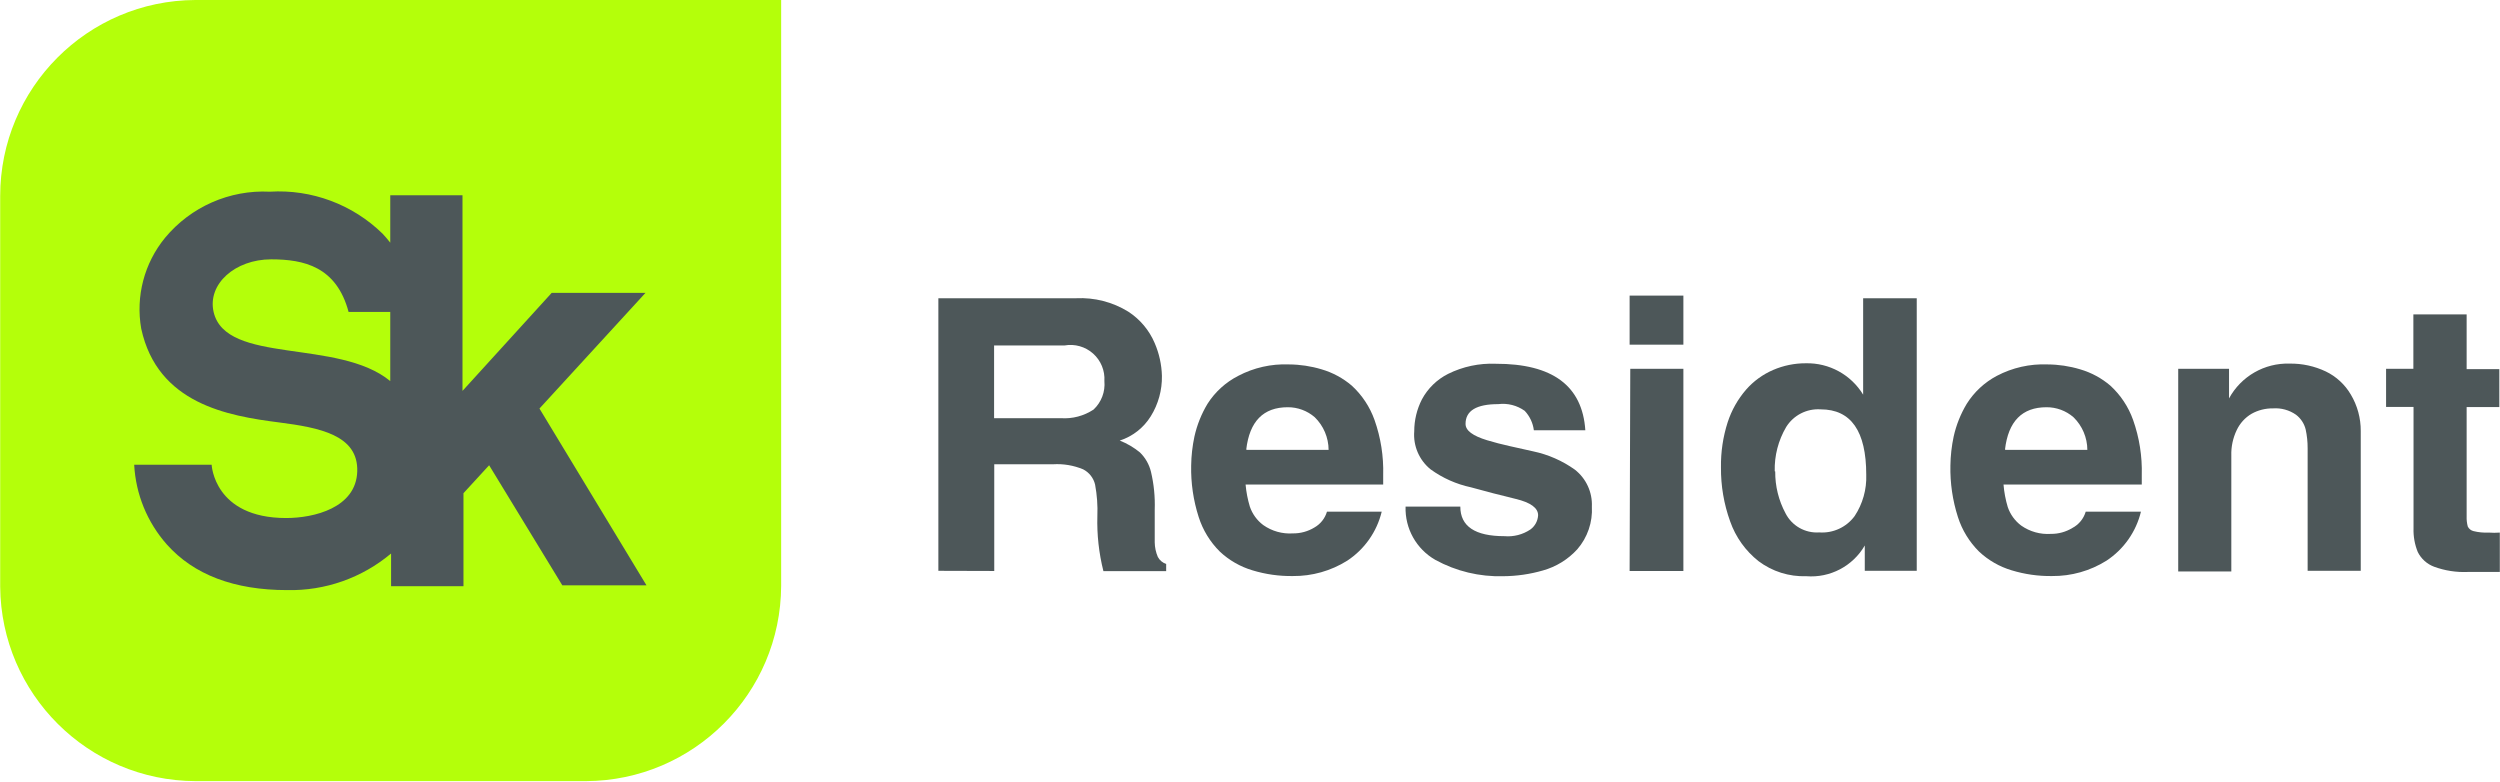
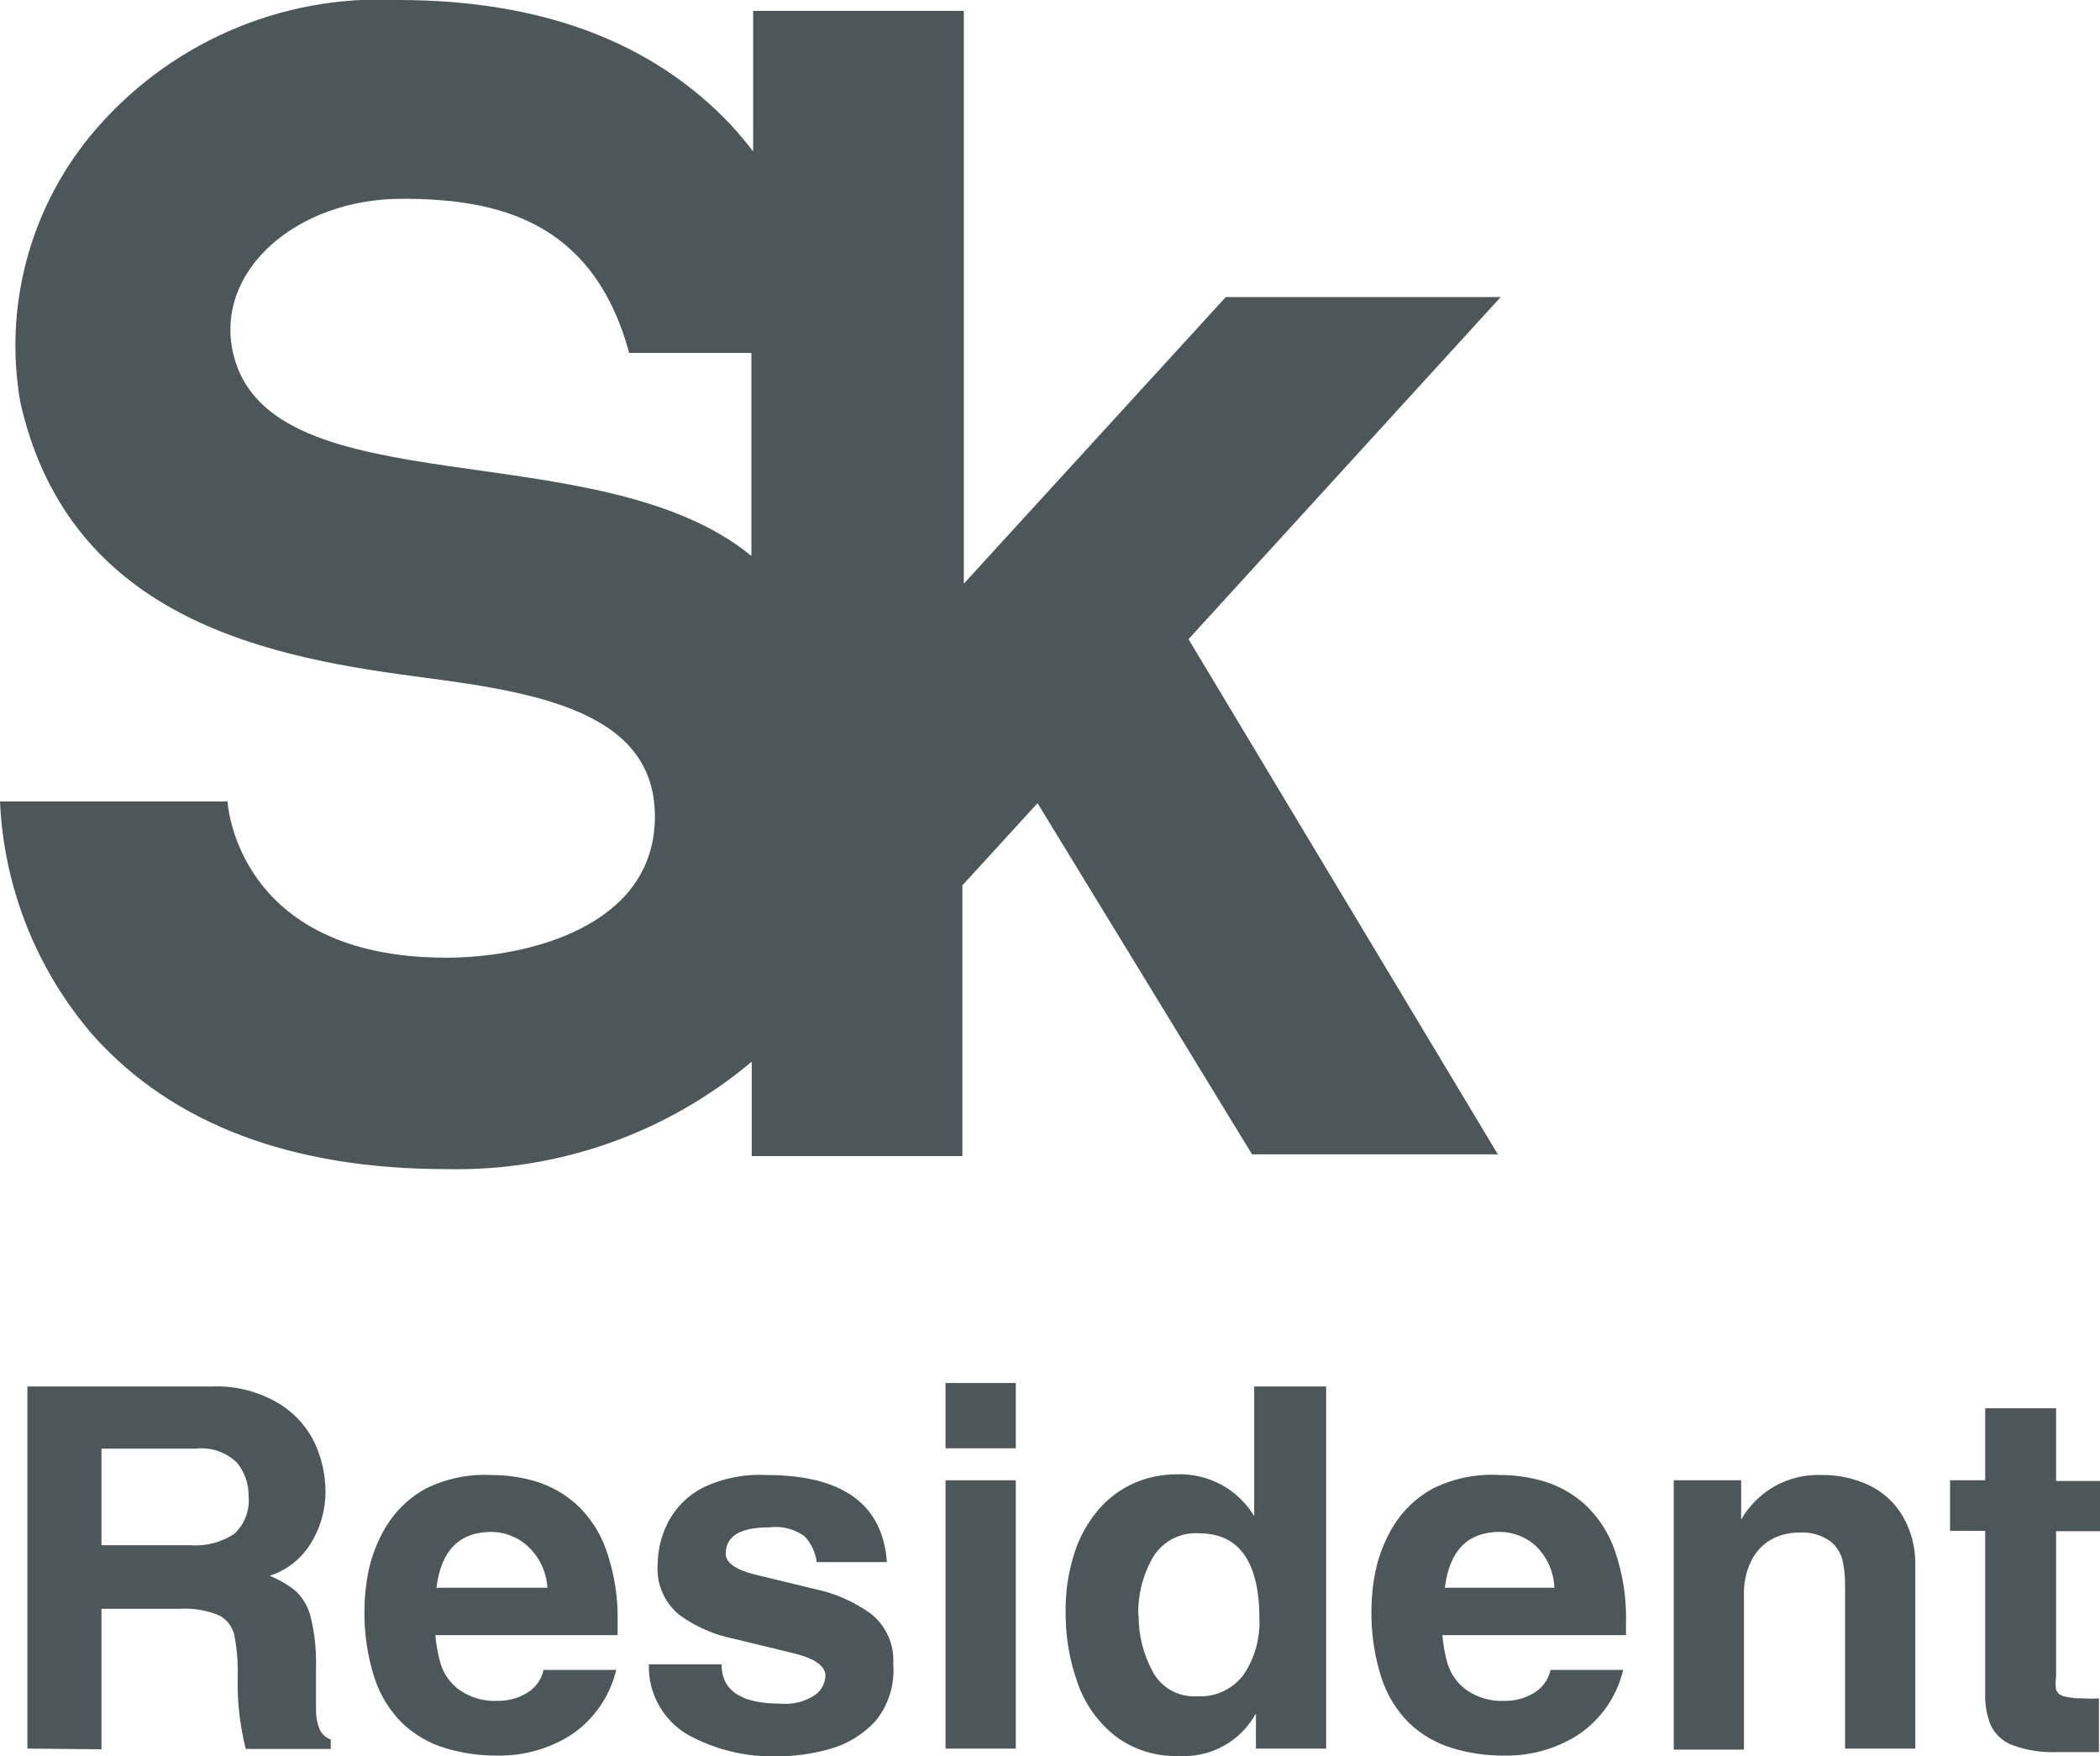
- <svg xmlns="http://www.w3.org/2000/svg" width="53.96mm" height="16.86mm" viewBox="0 0 152.96 47.8">
+ <svg xmlns="http://www.w3.org/2000/svg" width="59.81" height="50" viewBox="0 0 59.81 50">
  <g>
    <g>
-       <path d="M57.41,34.93V18.25h8.43a5.56,5.56,0,0,1,3.19.82A4.29,4.29,0,0,1,70.65,21a5.42,5.42,0,0,1,.44,2,4.53,4.53,0,0,1-.68,2.47,3.5,3.5,0,0,1-1.9,1.49,4.58,4.58,0,0,1,1.24.73,2.47,2.47,0,0,1,.67,1.18,8.74,8.74,0,0,1,.23,2.32c0,.94,0,1.61,0,2a2.33,2.33,0,0,0,.19.89.89.89,0,0,0,.51.43v.44H67.51a12.37,12.37,0,0,1-.37-3.37A8.62,8.62,0,0,0,67,29.65a1.41,1.41,0,0,0-.73-.93,4.12,4.12,0,0,0-1.84-.31h-3.6v6.53Zm3.41-9.34h4.09a3.22,3.22,0,0,0,2-.53,2.12,2.12,0,0,0,.66-1.74,2.08,2.08,0,0,0-2.44-2.18H60.82Z" style="fill: #4d5759" />
-       <path d="M81.19,31.31h3.35a5,5,0,0,1-2.11,3,6.15,6.15,0,0,1-3.33.94,8.08,8.08,0,0,1-2.47-.35,5,5,0,0,1-2-1.15,5.21,5.21,0,0,1-1.29-2.11,9.65,9.65,0,0,1-.46-3.15,9.14,9.14,0,0,1,.2-1.78,6.71,6.71,0,0,1,.8-2A4.85,4.85,0,0,1,75.76,23a6.13,6.13,0,0,1,3.1-.7,7.07,7.07,0,0,1,2,.3,5,5,0,0,1,1.85,1,5.23,5.23,0,0,1,1.39,2.1,9.32,9.32,0,0,1,.53,3.37v.58H76.21A6.71,6.71,0,0,0,76.47,31a2.36,2.36,0,0,0,.82,1.13,2.83,2.83,0,0,0,1.82.51,2.47,2.47,0,0,0,1.31-.36A1.65,1.65,0,0,0,81.19,31.31Zm-4.9-3.78h5a2.81,2.81,0,0,0-.85-2,2.5,2.5,0,0,0-1.65-.61q-2.24,0-2.54,2.59Z" style="fill: #4d5759" />
-       <path d="M97,26.33H93.85a2.12,2.12,0,0,0-.56-1.19,2.3,2.3,0,0,0-1.62-.41q-2,0-2,1.21c0,.41.44.73,1.32,1s1.82.45,2.82.68a6.81,6.81,0,0,1,2.55,1.12A2.72,2.72,0,0,1,97.4,31a3.67,3.67,0,0,1-.89,2.61,4.48,4.48,0,0,1-2.11,1.3,8.92,8.92,0,0,1-2.42.35,8.16,8.16,0,0,1-4.16-1A3.62,3.62,0,0,1,86,31h3.35q0,1.81,2.7,1.81a2.47,2.47,0,0,0,1.59-.41,1.15,1.15,0,0,0,.47-.87q0-.67-1.37-1T90,29.82a6.54,6.54,0,0,1-2.47-1.1,2.72,2.72,0,0,1-1-2.33,4.29,4.29,0,0,1,.47-1.95,3.71,3.71,0,0,1,1.6-1.56,6,6,0,0,1,2.92-.62Q96.73,22.25,97,26.33Z" style="fill: #4d5759" />
-       <path d="M103,18.09v3H99.71v-3Zm-3.25,4.48H103V34.94H99.71Z" style="fill: #4d5759" />
-       <path d="M117.28,18.25V34.93h-3.18V33.38h0a3.79,3.79,0,0,1-3.58,1.88,4.6,4.6,0,0,1-2.92-.92,5.36,5.36,0,0,1-1.74-2.44,9.48,9.48,0,0,1-.56-3.3,8.62,8.62,0,0,1,.41-2.76,5.79,5.79,0,0,1,1.13-2,4.65,4.65,0,0,1,1.65-1.2,5,5,0,0,1,2-.41A4,4,0,0,1,114,24.15h0v-5.9Zm-8.66,10.6a5.31,5.31,0,0,0,.63,2.56,2.15,2.15,0,0,0,2.06,1.17,2.47,2.47,0,0,0,2.17-1,4.31,4.31,0,0,0,.71-2.53q0-4-2.79-4a2.3,2.3,0,0,0-2.11,1.08,5.08,5.08,0,0,0-.7,2.71Z" style="fill: #4d5759" />
-       <path d="M127.62,31.31H131a5,5,0,0,1-2.11,3,6.16,6.16,0,0,1-3.33.94,8.09,8.09,0,0,1-2.47-.35,5,5,0,0,1-2-1.15,5.21,5.21,0,0,1-1.29-2.11,9.65,9.65,0,0,1-.46-3.15,9.14,9.14,0,0,1,.2-1.78,6.71,6.71,0,0,1,.8-2A4.85,4.85,0,0,1,122.18,23a6.13,6.13,0,0,1,3.1-.7,7.07,7.07,0,0,1,2,.3,5,5,0,0,1,1.85,1,5.22,5.22,0,0,1,1.39,2.1,9.32,9.32,0,0,1,.53,3.37v.58h-8.46a6.69,6.69,0,0,0,.26,1.38,2.37,2.37,0,0,0,.82,1.13,2.83,2.83,0,0,0,1.82.51,2.47,2.47,0,0,0,1.31-.36A1.65,1.65,0,0,0,127.62,31.31Zm-4.9-3.78h5a2.81,2.81,0,0,0-.85-2,2.5,2.5,0,0,0-1.65-.61q-2.24,0-2.54,2.59Z" style="fill: #4d5759" />
-       <path d="M144.45,26.38v8.55h-3.25V27.43a5.32,5.32,0,0,0-.12-1.15,1.62,1.62,0,0,0-.59-.9,2.19,2.19,0,0,0-1.41-.39,2.61,2.61,0,0,0-1.31.33,2.29,2.29,0,0,0-.91,1,3.37,3.37,0,0,0-.33,1.56v7.09h-3.25V22.57h3.11v1.81h0a4.08,4.08,0,0,1,3.71-2.13,5,5,0,0,1,2.21.48,3.57,3.57,0,0,1,1.53,1.41A4.3,4.3,0,0,1,144.45,26.38Z" style="fill: #4d5759" />
-       <path d="M150.93,19.24v3.35h2v2.32h-2v6.69a2.06,2.06,0,0,0,.07.62.52.52,0,0,0,.35.28,3.2,3.2,0,0,0,.93.09,4.35,4.35,0,0,0,.68,0V35l-1.54,0H151a5.31,5.31,0,0,1-2.06-.32,1.83,1.83,0,0,1-1-.9,3.55,3.55,0,0,1-.26-1.45V24.9H146V22.57h1.67V19.24Z" style="fill: #4d5759" />
+       <path d="M.78,49.79V39.48H6A3.44,3.44,0,0,1,8,40a2.65,2.65,0,0,1,1,1.17,3.35,3.35,0,0,1,.27,1.25,2.8,2.8,0,0,1-.42,1.53,2.16,2.16,0,0,1-1.17.92,2.83,2.83,0,0,1,.76.45,1.53,1.53,0,0,1,.41.73A5.4,5.4,0,0,1,9,47.47c0,.58,0,1,0,1.24a1.44,1.44,0,0,0,.11.55.55.55,0,0,0,.31.27v.27H7a7.64,7.64,0,0,1-.23-2.08,5.33,5.33,0,0,0-.1-1.18A.87.87,0,0,0,6.25,46a2.55,2.55,0,0,0-1.14-.19H2.89v4ZM2.89,44H5.42a2,2,0,0,0,1.26-.33,1.31,1.31,0,0,0,.4-1.08,1.46,1.46,0,0,0-.33-.94,1.45,1.45,0,0,0-1.18-.4H2.89Z" style="fill: #4d5759" />
+       <path d="M15.48,47.55h2.07a3.08,3.08,0,0,1-1.3,1.86,3.8,3.8,0,0,1-2.06.58,5,5,0,0,1-1.53-.22,3.07,3.07,0,0,1-1.21-.71,3.22,3.22,0,0,1-.79-1.3,6,6,0,0,1-.28-1.95,5.65,5.65,0,0,1,.12-1.1,4.14,4.14,0,0,1,.5-1.25,3,3,0,0,1,1.12-1.07A3.78,3.78,0,0,1,14,42a4.37,4.37,0,0,1,1.25.18,3.08,3.08,0,0,1,1.15.64,3.23,3.23,0,0,1,.86,1.3,5.76,5.76,0,0,1,.33,2.08v.36H12.4a4.14,4.14,0,0,0,.16.85,1.46,1.46,0,0,0,.51.7,1.75,1.75,0,0,0,1.12.32,1.53,1.53,0,0,0,.81-.22A1,1,0,0,0,15.48,47.55Zm-3-2.34h3.11A1.74,1.74,0,0,0,15,44a1.55,1.55,0,0,0-1-.38q-1.38,0-1.57,1.6Z" style="fill: #4d5759" />
+       <path d="M25.26,44.48h-2a1.31,1.31,0,0,0-.35-.74,1.42,1.42,0,0,0-1-.25q-1.24,0-1.24.75c0,.25.27.45.81.59l1.74.42a4.2,4.2,0,0,1,1.57.69,1.68,1.68,0,0,1,.65,1.44A2.27,2.27,0,0,1,24.94,49a2.77,2.77,0,0,1-1.3.8,5.51,5.51,0,0,1-1.49.21,5,5,0,0,1-2.57-.62,2.24,2.24,0,0,1-1.1-2h2.07q0,1.12,1.67,1.12a1.53,1.53,0,0,0,1-.25.71.71,0,0,0,.29-.54q0-.41-.85-.63l-1.73-.42A4,4,0,0,1,19.37,46a1.68,1.68,0,0,1-.64-1.44,2.65,2.65,0,0,1,.29-1.2,2.29,2.29,0,0,1,1-1A3.72,3.72,0,0,1,21.82,42Q25.08,42,25.26,44.48Z" style="fill: #4d5759" />
+       <path d="M28.93,39.38v1.86h-2V39.38Zm-2,2.77h2v7.64h-2Z" style="fill: #4d5759" />
+       <path d="M37.77,39.48V49.79h-2v-1h0A2.34,2.34,0,0,1,33.57,50a2.84,2.84,0,0,1-1.81-.57,3.31,3.31,0,0,1-1.07-1.51,5.86,5.86,0,0,1-.34-2,5.32,5.32,0,0,1,.25-1.7,3.58,3.58,0,0,1,.7-1.25,2.87,2.87,0,0,1,1-.74,3.06,3.06,0,0,1,1.21-.25,2.47,2.47,0,0,1,2.21,1.19h0V39.48ZM32.43,46a3.28,3.28,0,0,0,.39,1.58,1.33,1.33,0,0,0,1.27.72,1.53,1.53,0,0,0,1.34-.63,2.66,2.66,0,0,0,.44-1.56q0-2.45-1.72-2.45a1.42,1.42,0,0,0-1.3.66A3.14,3.14,0,0,0,32.42,46Z" style="fill: #4d5759" />
+       <path d="M44.16,47.55h2.07a3.08,3.08,0,0,1-1.3,1.86,3.8,3.8,0,0,1-2.06.58,5,5,0,0,1-1.53-.22,3.07,3.07,0,0,1-1.21-.71,3.22,3.22,0,0,1-.79-1.3,6,6,0,0,1-.28-1.95,5.65,5.65,0,0,1,.12-1.1,4.15,4.15,0,0,1,.5-1.25,3,3,0,0,1,1.12-1.07A3.78,3.78,0,0,1,42.72,42a4.37,4.37,0,0,1,1.25.18,3.08,3.08,0,0,1,1.15.64,3.23,3.23,0,0,1,.86,1.3,5.76,5.76,0,0,1,.33,2.08v.36H41.08a4.14,4.14,0,0,0,.16.85,1.46,1.46,0,0,0,.51.7,1.75,1.75,0,0,0,1.12.32,1.53,1.53,0,0,0,.81-.22A1,1,0,0,0,44.16,47.55Zm-3-2.34h3.11A1.74,1.74,0,0,0,43.72,44a1.55,1.55,0,0,0-1-.38q-1.38,0-1.57,1.6Z" style="fill: #4d5759" />
+       <path d="M54.55,44.51v5.28h-2V45.15a3.29,3.29,0,0,0-.07-.71,1,1,0,0,0-.36-.56,1.35,1.35,0,0,0-.87-.24,1.61,1.61,0,0,0-.81.2,1.41,1.41,0,0,0-.56.6,2.08,2.08,0,0,0-.21,1v4.38h-2V42.15h1.92v1.12h0A2.52,2.52,0,0,1,51.89,42a3.06,3.06,0,0,1,1.36.3,2.21,2.21,0,0,1,.94.87A2.66,2.66,0,0,1,54.55,44.51Z" style="fill: #4d5759" />
+       <path d="M58.56,40.1v2.07h1.25V43.6H58.56v4.14a1.27,1.27,0,0,0,0,.38.32.32,0,0,0,.22.18,2,2,0,0,0,.58.06,2.69,2.69,0,0,0,.42,0v1.53l-.95,0h-.25a3.28,3.28,0,0,1-1.27-.2,1.13,1.13,0,0,1-.61-.56,2.19,2.19,0,0,1-.16-.9V43.59h-1V42.15h1V40.1Z" style="fill: #4d5759" />
    </g>
-     <g>
-       <path d="M11.95,0A12,12,0,0,0,0,12v23.9A12,12,0,0,0,11.95,47.8h23.9A12,12,0,0,0,47.79,35.85V0Z" style="fill: #b4ff0a" />
-       <path d="M13.06,19.09c-.39-1.71,1.32-3.22,3.52-3.22,2,0,4,.44,4.74,3.22h2.55v4.23C20.69,20.7,13.81,22.33,13.06,19.09Zm26.43-1.17H33.75l-5.46,6V11.95H23.87v2.9c-.15-.19-.3-.37-.47-.55a9.08,9.08,0,0,0-6.9-2.57,7.82,7.82,0,0,0-6.41,2.82,6.89,6.89,0,0,0-1.46,5.56c1,4.6,5.3,5.34,8.44,5.74,2.47.32,4.85.77,4.78,3s-2.65,2.85-4.35,2.85c-4.42,0-4.56-3.26-4.56-3.26H8.2a8,8,0,0,0,2,4.88c1.65,1.85,4.12,2.79,7.36,2.79a9.56,9.56,0,0,0,6.36-2.24v2h4.43V30.18l1.57-1.71,4.48,7.35h5.15L33,25Z" style="fill: #4d5759" />
-     </g>
+     <path d="M6.64,10.06c-.54-2.34,1.8-4.4,4.81-4.4,2.71,0,5.44.61,6.47,4.39h3.48v5.78C17.06,12.26,7.67,14.5,6.64,10.06Zm36.1-1.6H34.91l-7.46,8.16V.31h-6v4c-.2-.26-.41-.51-.64-.76C18.57,1.18,15.4,0,11.34,0A10.67,10.67,0,0,0,2.58,3.86a9.41,9.41,0,0,0-2,7.6C2,17.74,7.83,18.74,12.12,19.3c3.38.44,6.62,1.05,6.53,4.07s-3.62,3.9-5.94,3.9c-6,0-6.23-4.45-6.23-4.45H0a10.91,10.91,0,0,0,2.66,6.67C4.91,32,8.29,33.29,12.72,33.29a13.05,13.05,0,0,0,8.69-3.06v2.69h6V25.21l2.14-2.34,6.11,10h7L33.85,18.2Z" style="fill: #4d5759" />
  </g>
</svg>
